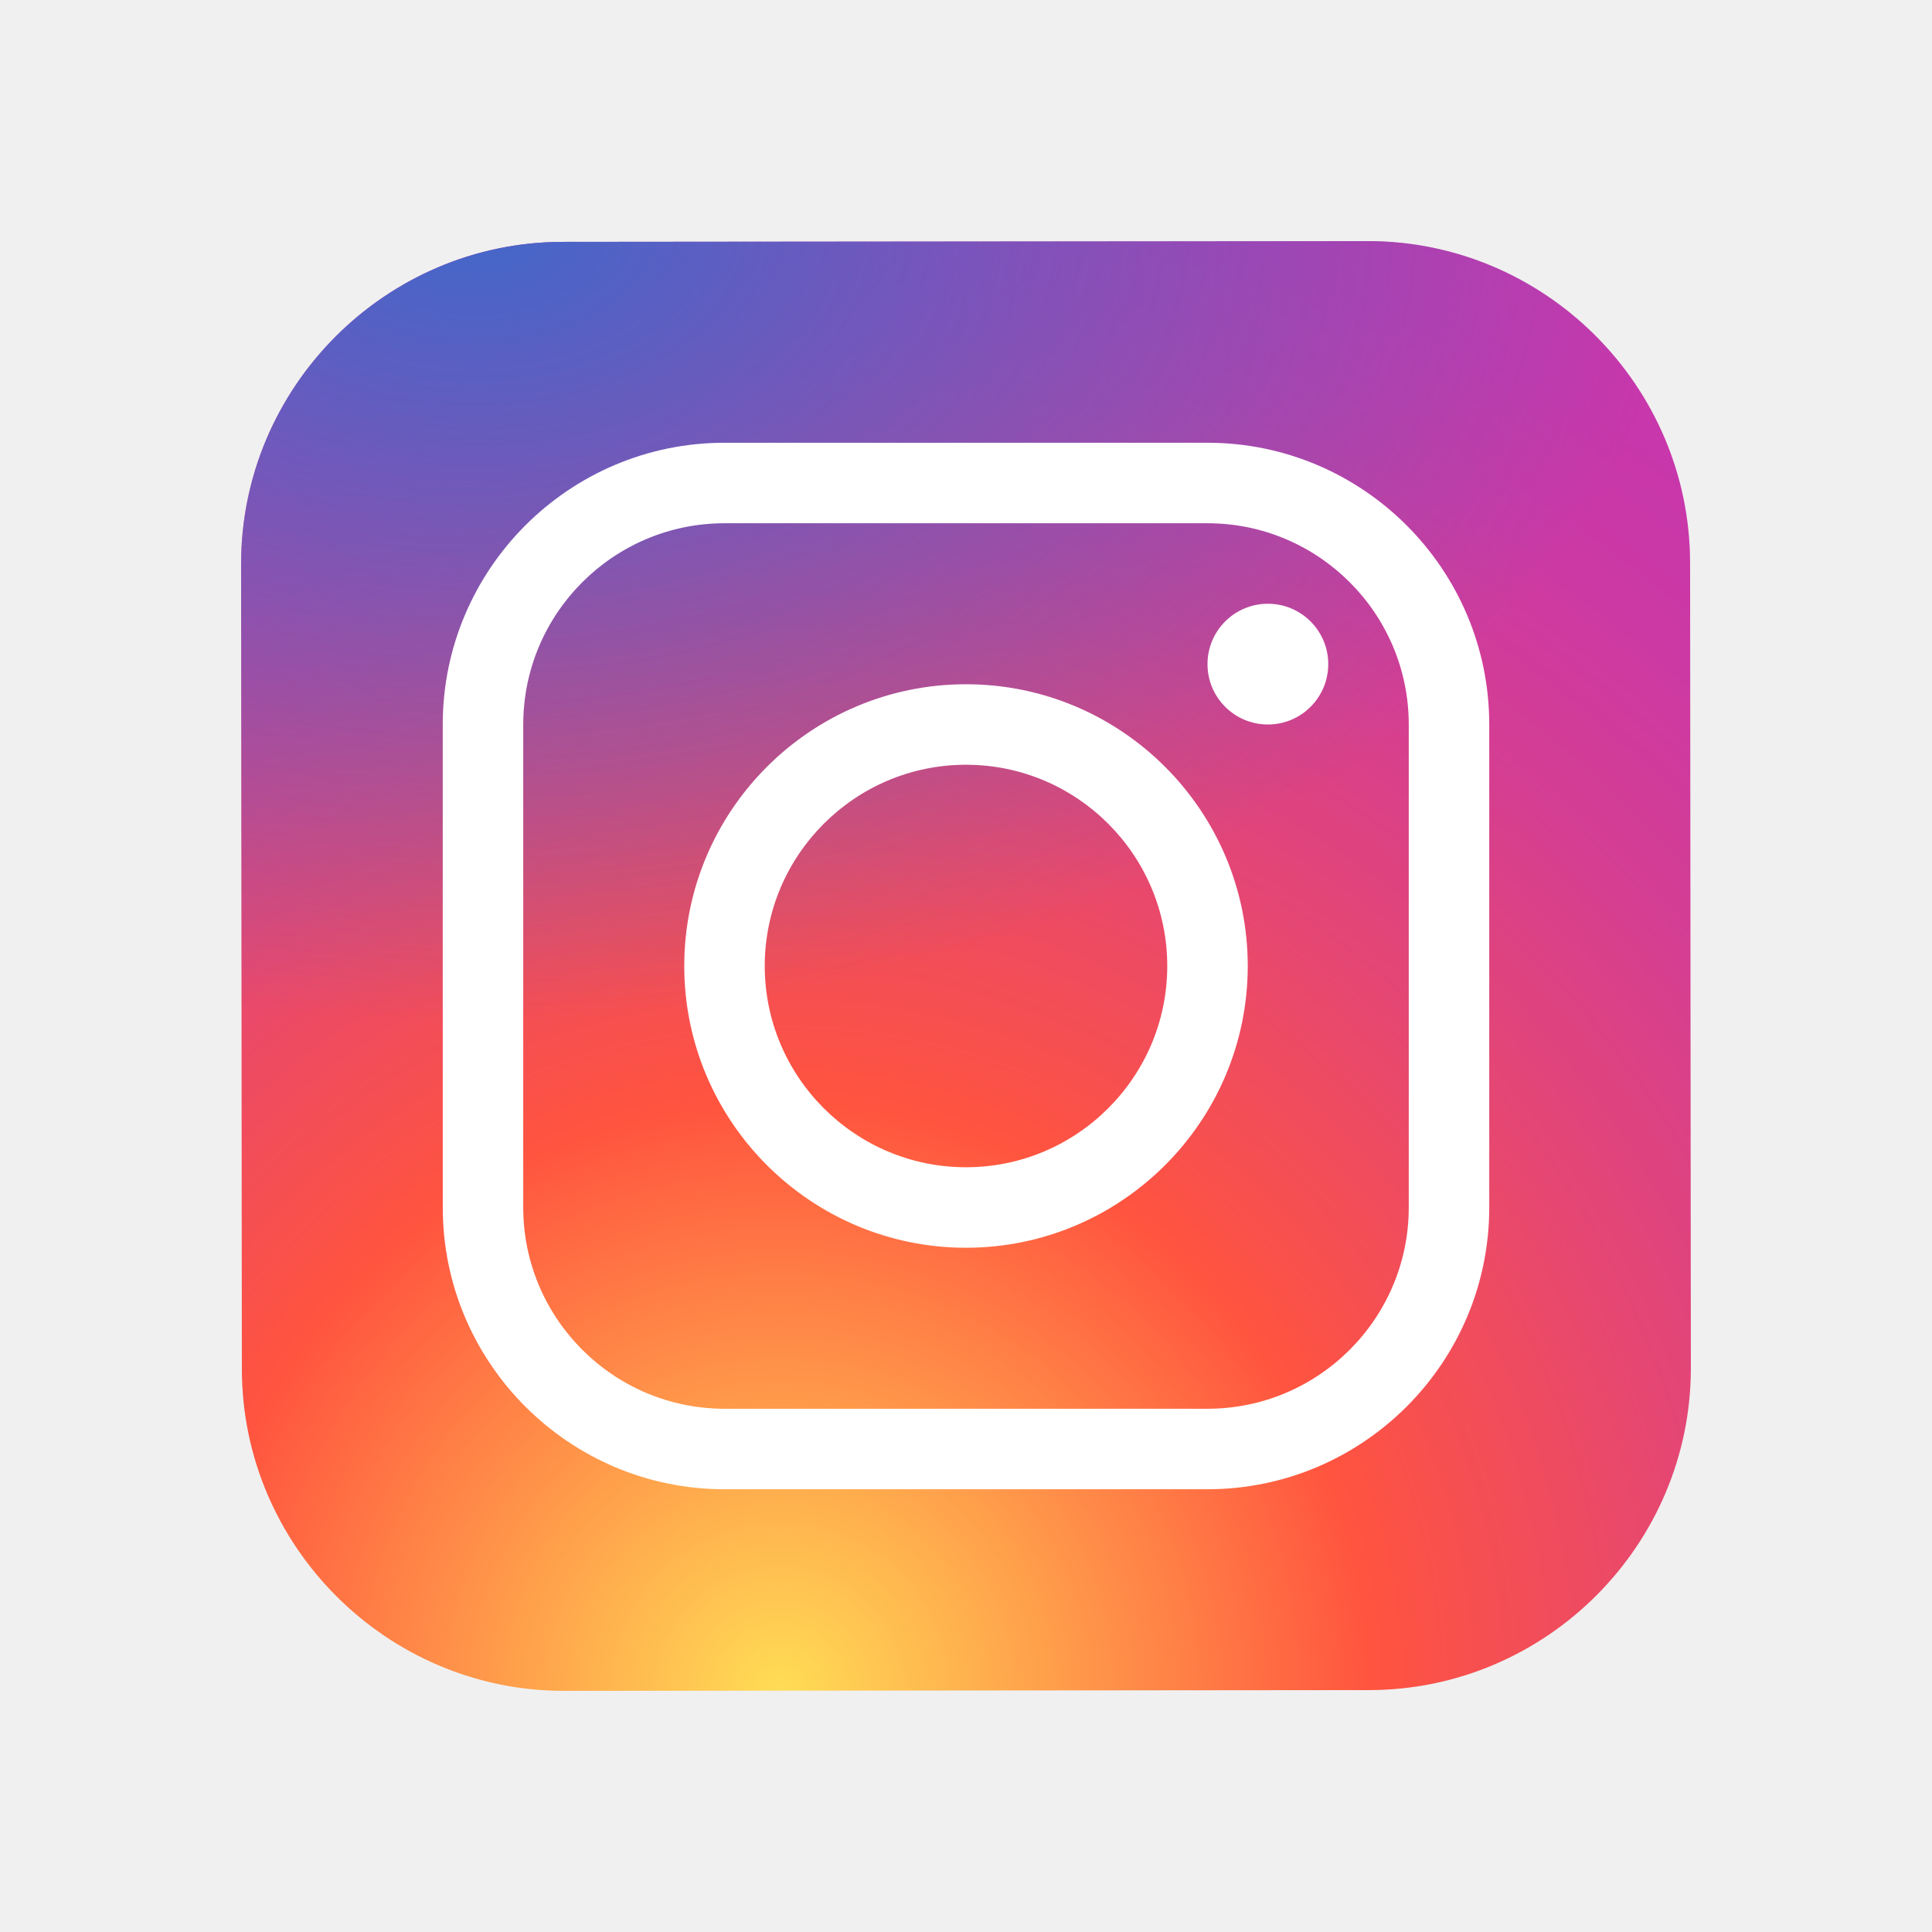
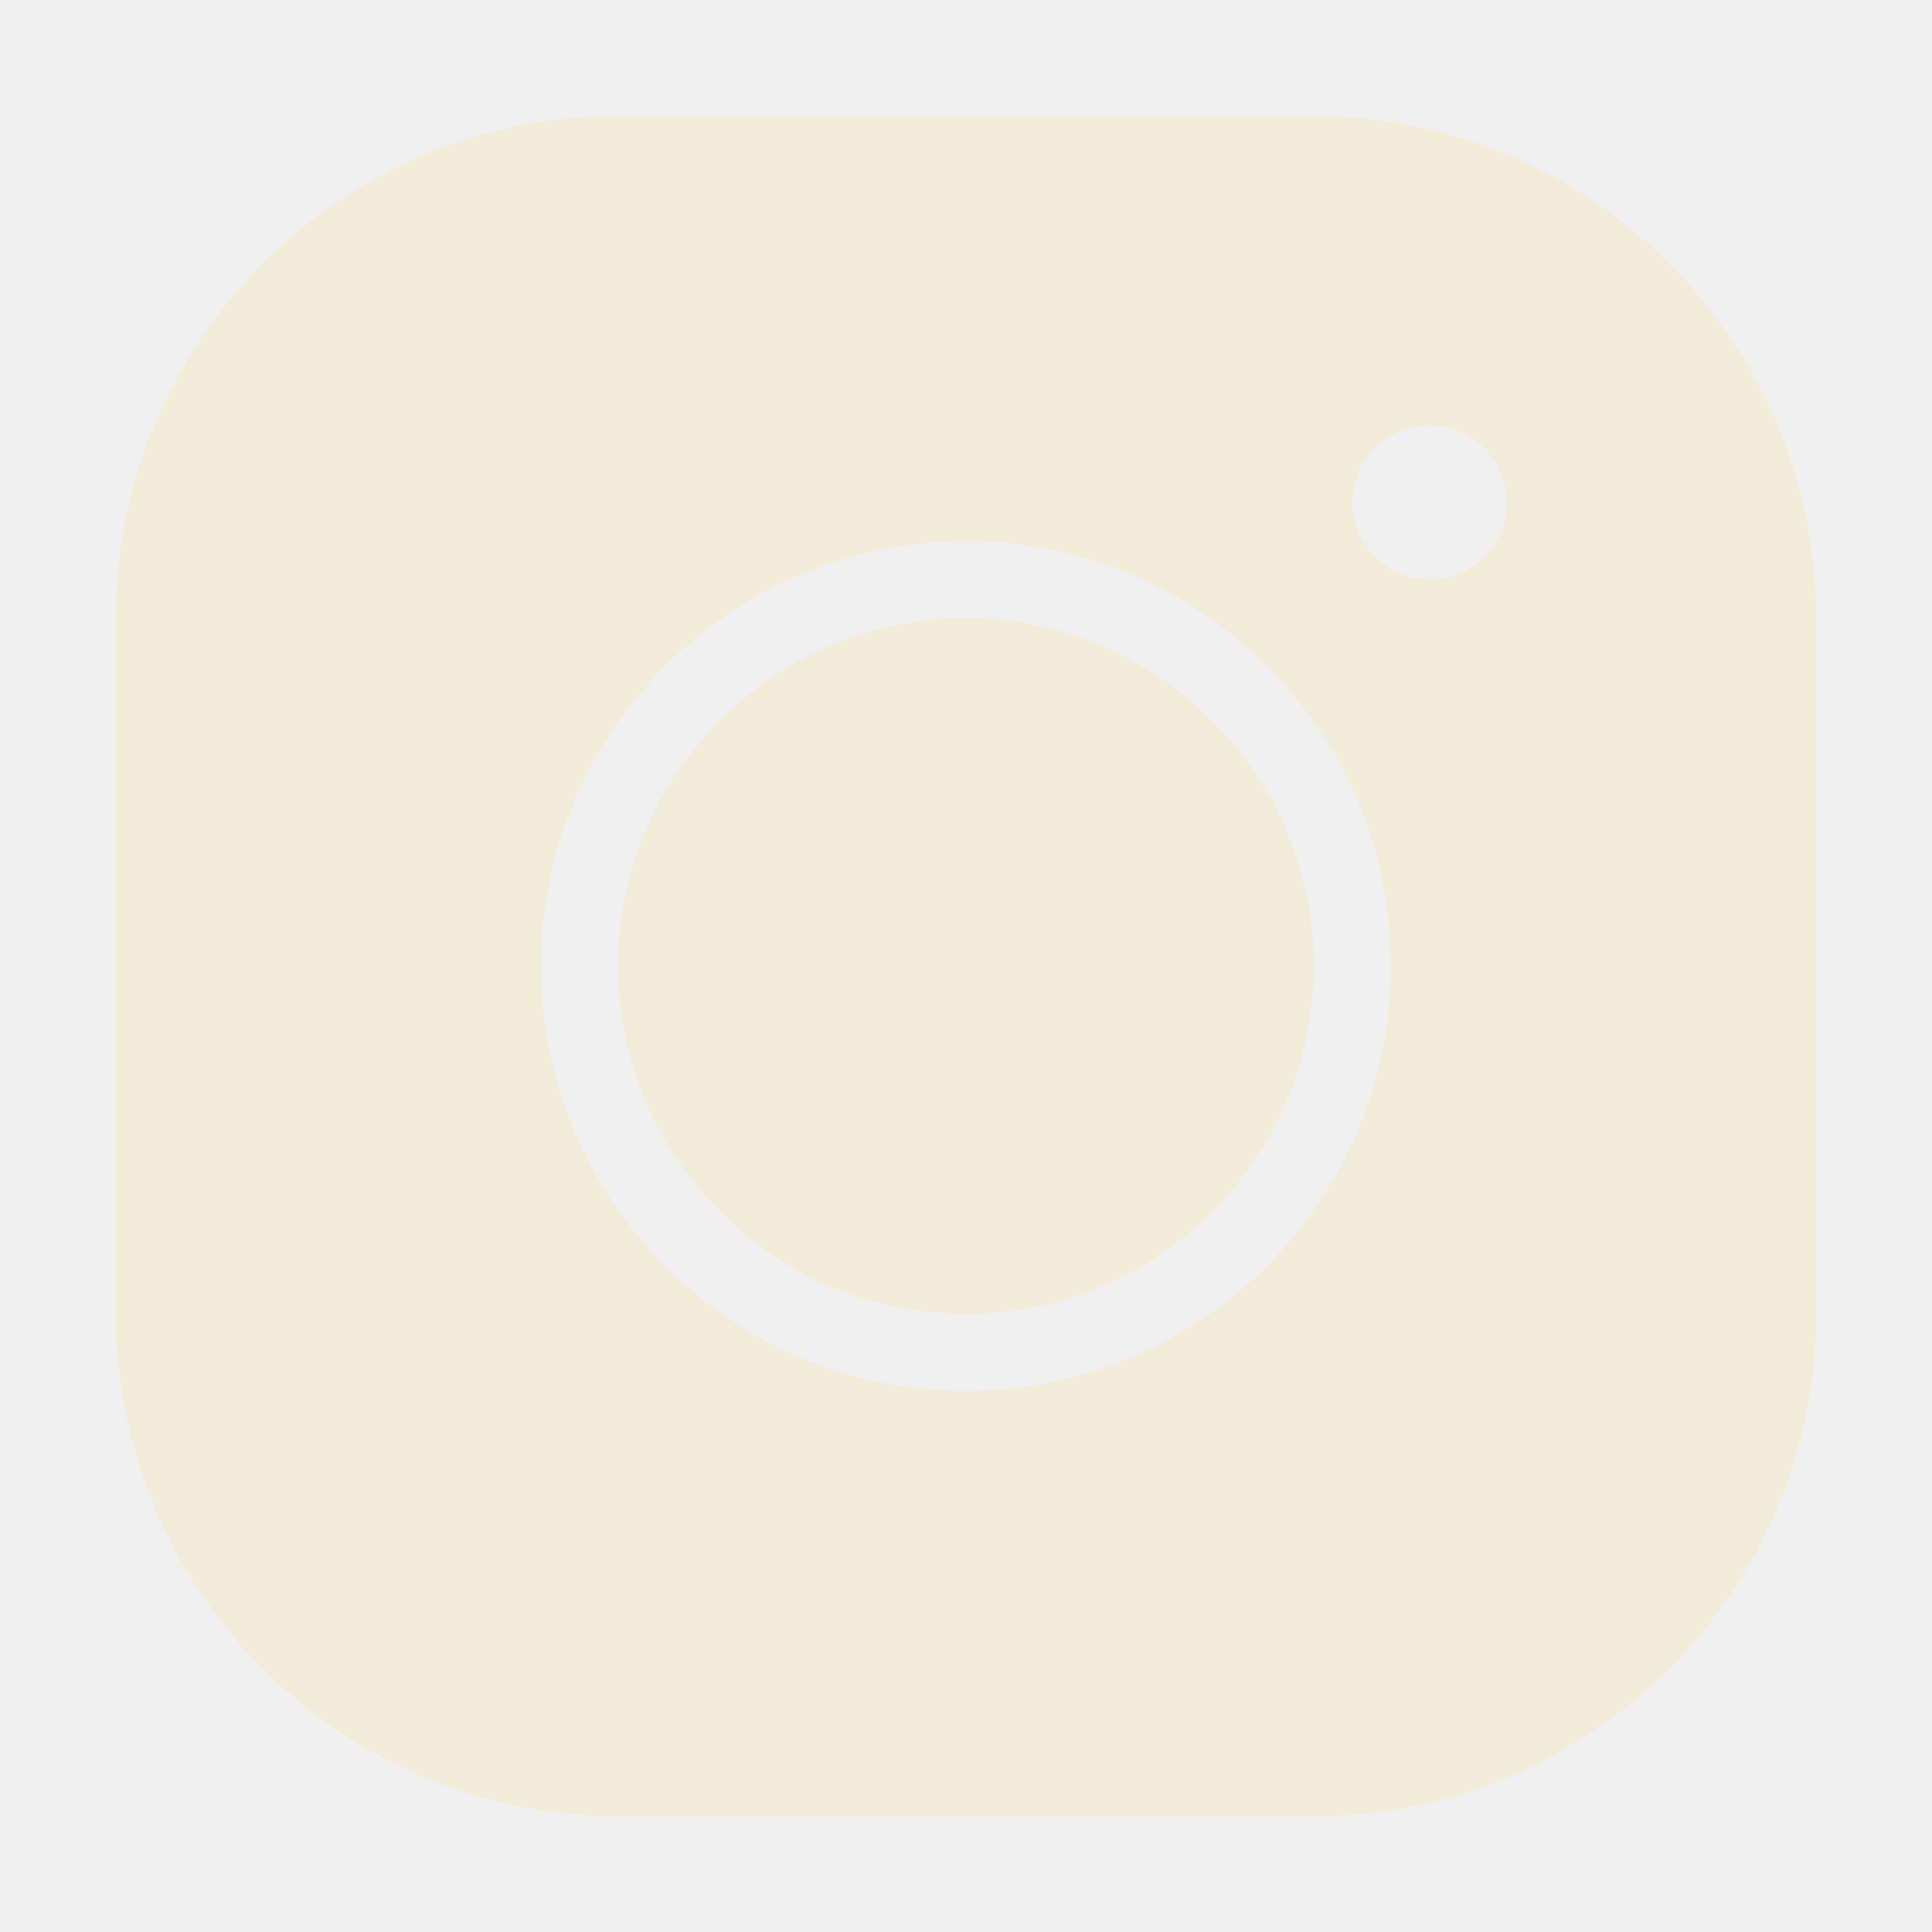
- <svg xmlns="http://www.w3.org/2000/svg" viewBox="0 0 48 48" width="48px" height="48px">
-   <radialGradient id="yOrnnhliCrdS2gy~4tD8ma" cx="19.38" cy="42.035" r="44.899" gradientUnits="userSpaceOnUse">
-     <stop offset="0" stop-color="#fd5" />
-     <stop offset=".328" stop-color="#ff543f" />
-     <stop offset=".348" stop-color="#fc5245" />
-     <stop offset=".504" stop-color="#e64771" />
-     <stop offset=".643" stop-color="#d53e91" />
-     <stop offset=".761" stop-color="#cc39a4" />
-     <stop offset=".841" stop-color="#c837ab" />
-   </radialGradient>
-   <path fill="url(#yOrnnhliCrdS2gy~4tD8ma)" d="M34.017,41.99l-20,0.019c-4.4,0.004-8.003-3.592-8.008-7.992l-0.019-20 c-0.004-4.4,3.592-8.003,7.992-8.008l20-0.019c4.4-0.004,8.003,3.592,8.008,7.992l0.019,20 C42.014,38.383,38.417,41.986,34.017,41.99z" />
-   <radialGradient id="yOrnnhliCrdS2gy~4tD8mb" cx="11.786" cy="5.54" r="29.813" gradientTransform="matrix(1 0 0 .6663 0 1.849)" gradientUnits="userSpaceOnUse">
-     <stop offset="0" stop-color="#4168c9" />
-     <stop offset=".999" stop-color="#4168c9" stop-opacity="0" />
-   </radialGradient>
-   <path fill="url(#yOrnnhliCrdS2gy~4tD8mb)" d="M34.017,41.99l-20,0.019c-4.4,0.004-8.003-3.592-8.008-7.992l-0.019-20 c-0.004-4.4,3.592-8.003,7.992-8.008l20-0.019c4.4-0.004,8.003,3.592,8.008,7.992l0.019,20 C42.014,38.383,38.417,41.986,34.017,41.99z" />
-   <path fill="#fff" d="M24,31c-3.859,0-7-3.14-7-7s3.141-7,7-7s7,3.14,7,7S27.859,31,24,31z M24,19c-2.757,0-5,2.243-5,5 s2.243,5,5,5s5-2.243,5-5S26.757,19,24,19z" />
-   <circle cx="31.5" cy="16.5" r="1.5" fill="#fff" />
-   <path fill="#fff" d="M30,37H18c-3.859,0-7-3.14-7-7V18c0-3.86,3.141-7,7-7h12c3.859,0,7,3.14,7,7v12 C37,33.86,33.859,37,30,37z M18,13c-2.757,0-5,2.243-5,5v12c0,2.757,2.243,5,5,5h12c2.757,0,5-2.243,5-5V18c0-2.757-2.243-5-5-5H18z" />
+ <svg xmlns="http://www.w3.org/2000/svg" fill="#F2ECD8" viewBox="0 0 50 50" width="100px" height="100px">
+   <path d="M 16 3 C 8.83 3 3 8.83 3 16 L 3 34 C 3 41.17 8.83 47 16 47 L 34 47 C 41.17 47 47 41.17 47 34 L 47 16 C 47 8.83 41.17 3 34 3 L 16 3 z M 37 11 C 38.1 11 39 11.9 39 13 C 39 14.1 38.1 15 37 15 C 35.9 15 35 14.1 35 13 C 35 11.9 35.9 11 37 11 z M 25 14 C 31.07 14 36 18.93 36 25 C 36 31.07 31.07 36 25 36 C 18.93 36 14 31.07 14 25 C 14 18.93 18.93 14 25 14 z M 25 16 C 20.04 16 16 20.04 16 25 C 16 29.96 20.04 34 25 34 C 29.96 34 34 29.96 34 25 C 34 20.04 29.96 16 25 16 z" />
</svg>
